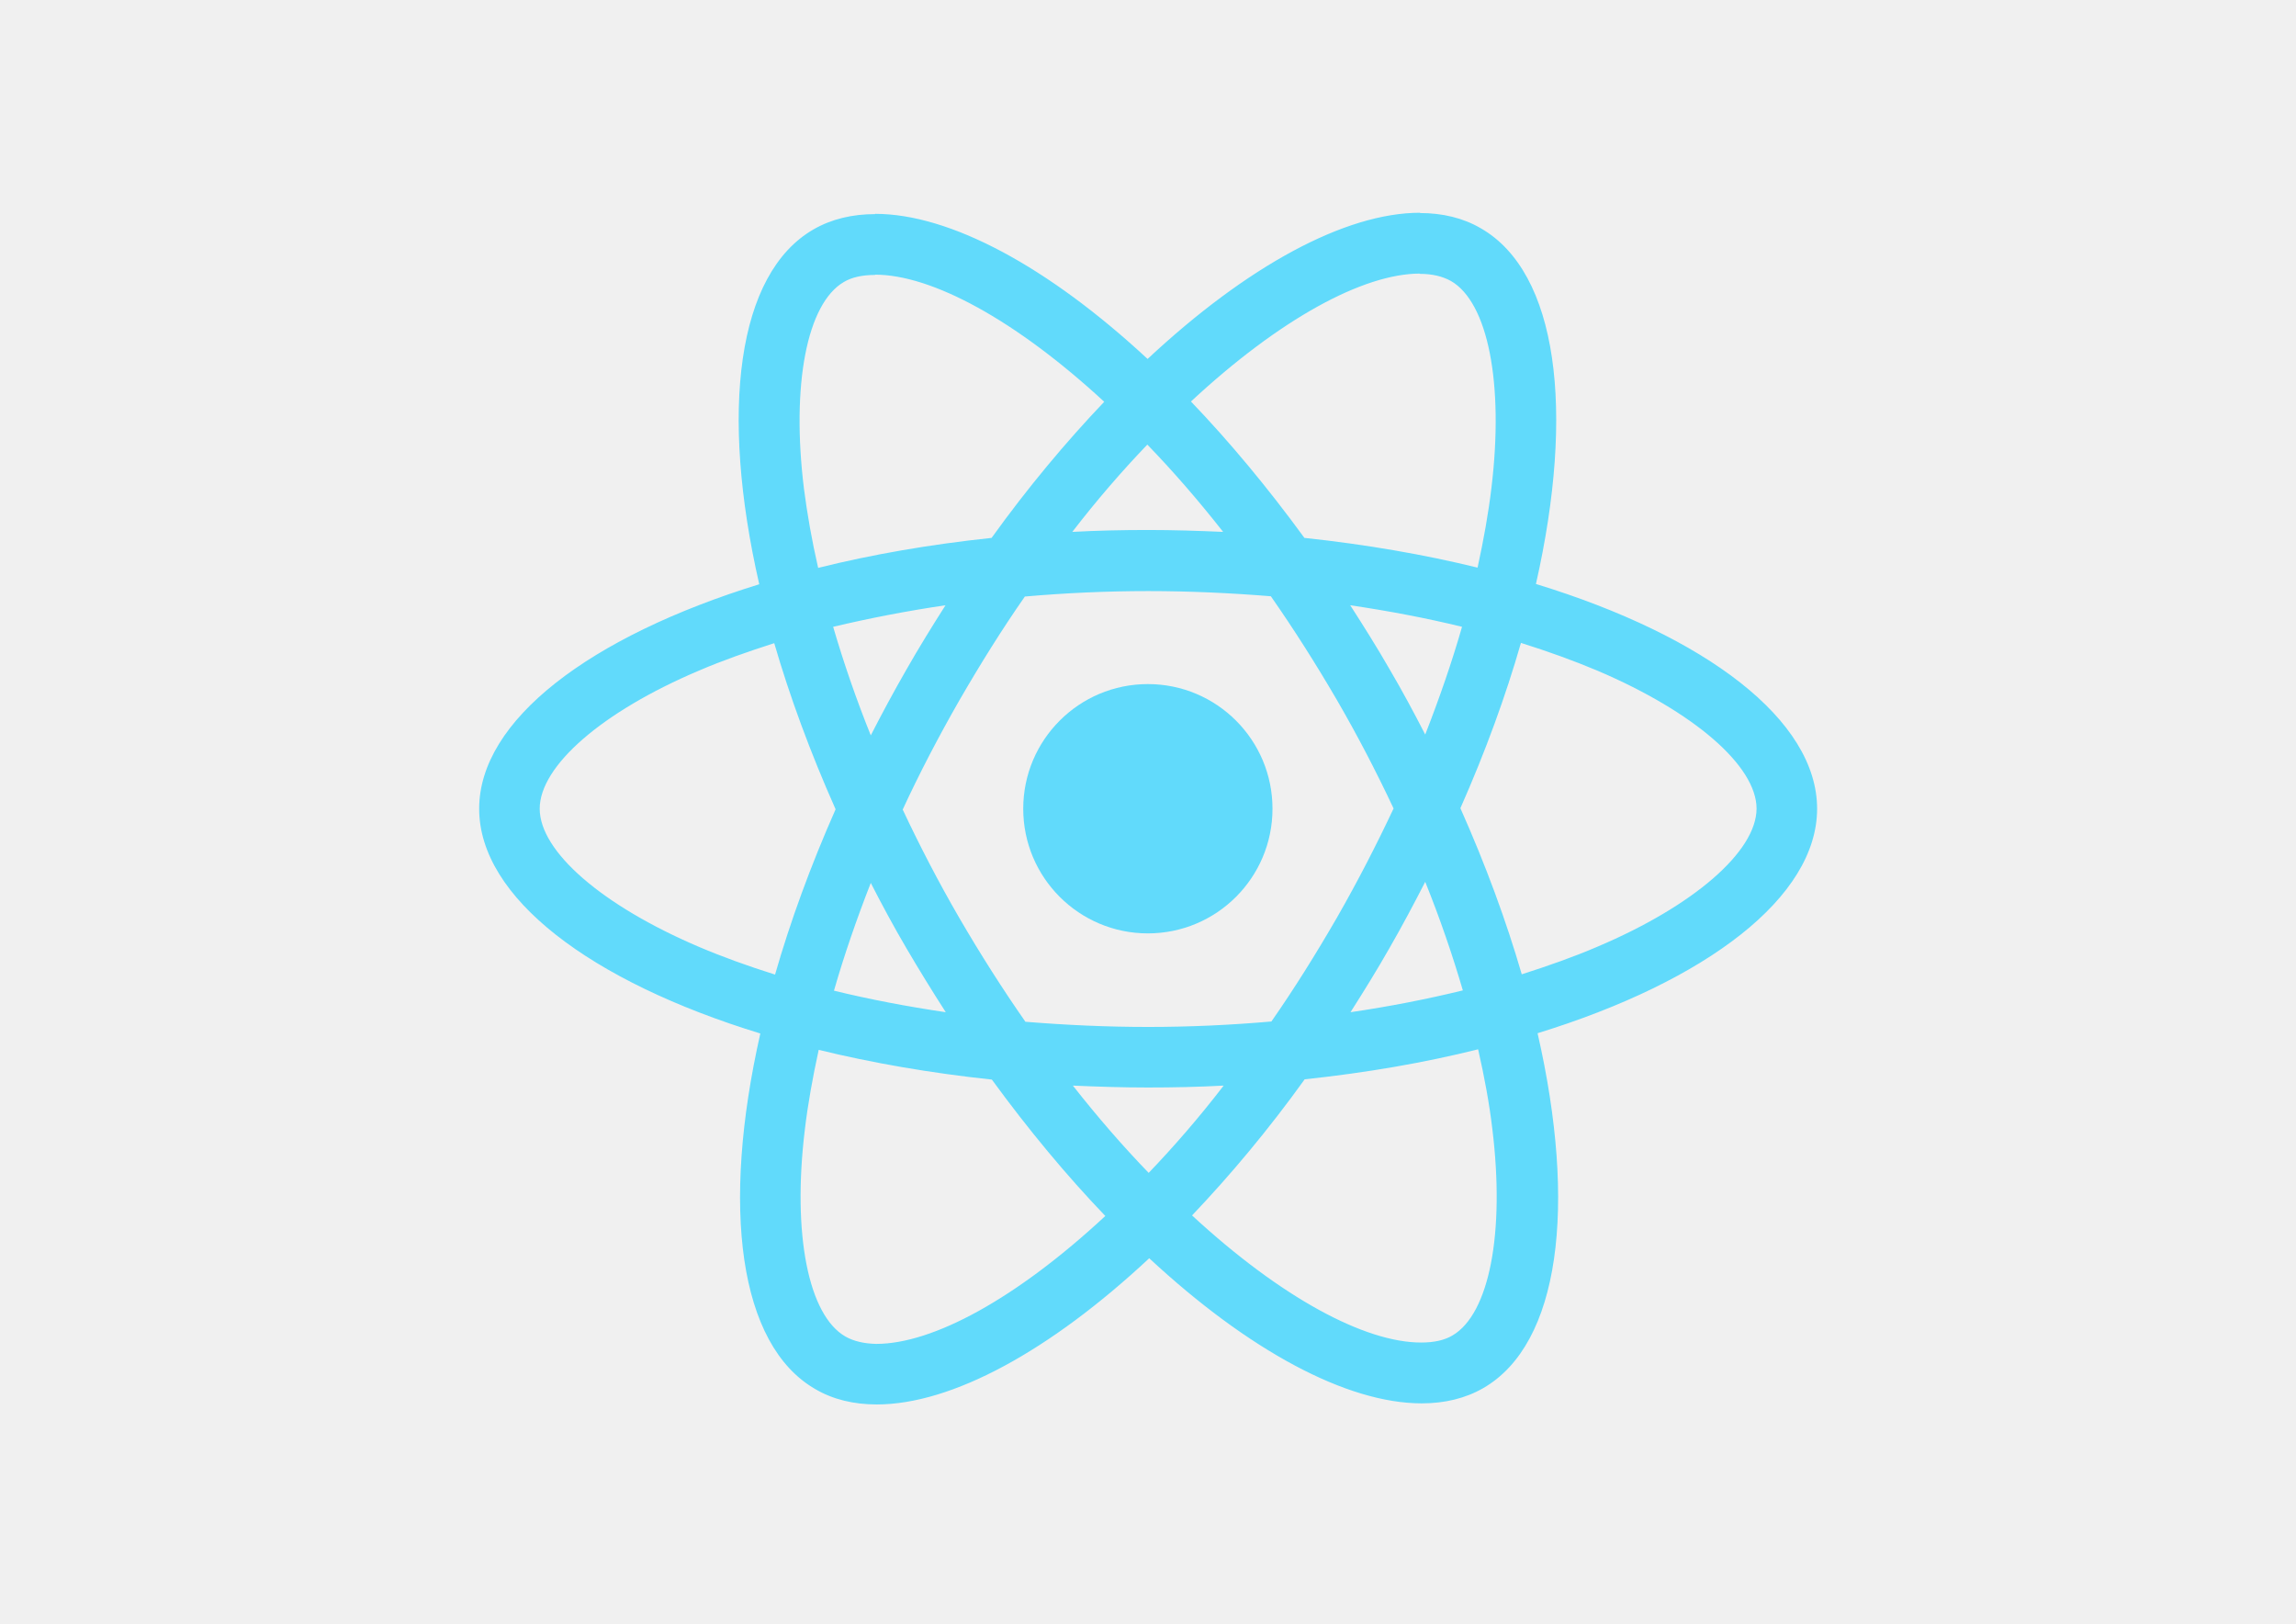
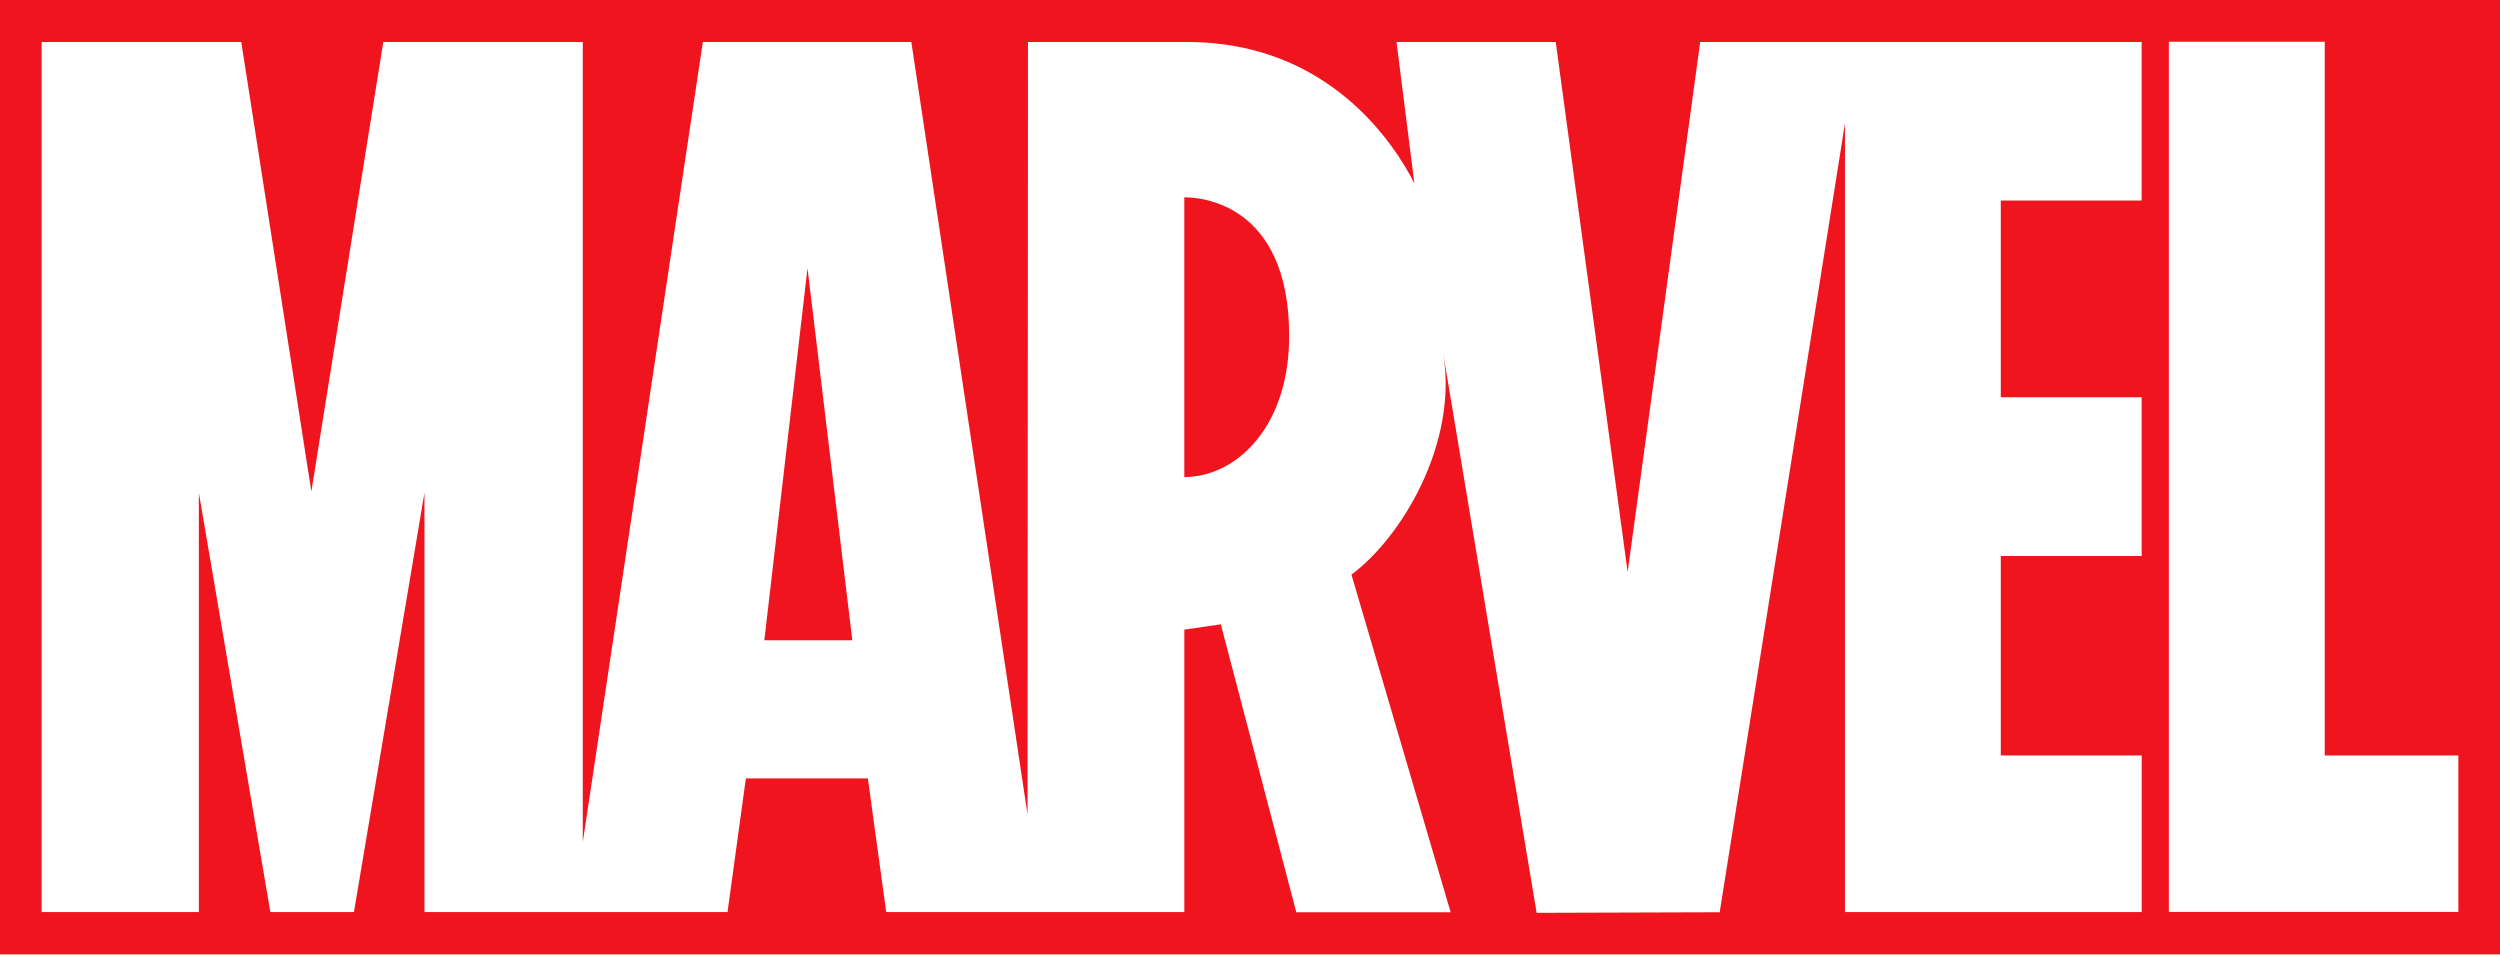
- <svg xmlns="http://www.w3.org/2000/svg" viewBox="0 0 841.9 595.3">
-   <g fill="#61DAFB">
-     <path d="M666.3 296.5c0-32.5-40.7-63.3-103.1-82.4 14.4-63.6 8-114.2-20.2-130.4-6.5-3.8-14.1-5.6-22.4-5.6v22.3c4.6 0 8.3.9 11.4 2.6 13.6 7.8 19.5 37.5 14.9 75.7-1.1 9.4-2.9 19.3-5.1 29.4-19.6-4.8-41-8.5-63.5-10.9-13.5-18.5-27.5-35.3-41.6-50 32.6-30.3 63.2-46.9 84-46.9V78c-27.5 0-63.5 19.6-99.9 53.6-36.4-33.8-72.4-53.2-99.9-53.2v22.3c20.7 0 51.4 16.5 84 46.6-14 14.7-28 31.4-41.3 49.9-22.6 2.4-44 6.1-63.6 11-2.3-10-4-19.7-5.2-29-4.7-38.2 1.1-67.9 14.6-75.8 3-1.8 6.9-2.6 11.5-2.6V78.5c-8.4 0-16 1.8-22.6 5.6-28.1 16.2-34.4 66.7-19.9 130.1-62.2 19.2-102.7 49.9-102.7 82.3 0 32.5 40.7 63.3 103.1 82.4-14.4 63.6-8 114.2 20.2 130.4 6.5 3.8 14.1 5.6 22.5 5.6 27.5 0 63.5-19.6 99.9-53.6 36.4 33.8 72.4 53.2 99.9 53.2 8.4 0 16-1.8 22.6-5.6 28.1-16.2 34.4-66.7 19.9-130.1 62-19.1 102.5-49.9 102.5-82.3zm-130.2-66.7c-3.7 12.9-8.3 26.2-13.5 39.5-4.1-8-8.4-16-13.1-24-4.6-8-9.5-15.8-14.4-23.4 14.2 2.1 27.9 4.7 41 7.9zm-45.8 106.5c-7.8 13.5-15.8 26.3-24.1 38.2-14.9 1.3-30 2-45.2 2-15.1 0-30.2-.7-45-1.9-8.3-11.9-16.4-24.6-24.2-38-7.6-13.1-14.5-26.4-20.8-39.8 6.2-13.4 13.2-26.8 20.7-39.9 7.8-13.5 15.8-26.3 24.1-38.2 14.9-1.3 30-2 45.2-2 15.1 0 30.2.7 45 1.9 8.3 11.9 16.4 24.6 24.2 38 7.6 13.1 14.5 26.4 20.8 39.8-6.3 13.4-13.2 26.8-20.7 39.9zm32.3-13c5.4 13.4 10 26.8 13.8 39.8-13.1 3.2-26.9 5.9-41.2 8 4.9-7.7 9.8-15.6 14.4-23.7 4.6-8 8.9-16.1 13-24.1zM421.2 430c-9.3-9.6-18.6-20.3-27.8-32 9 .4 18.2.7 27.5.7 9.4 0 18.7-.2 27.8-.7-9 11.7-18.3 22.4-27.5 32zm-74.4-58.9c-14.2-2.1-27.9-4.7-41-7.9 3.7-12.9 8.3-26.2 13.5-39.5 4.1 8 8.4 16 13.1 24 4.7 8 9.5 15.8 14.4 23.4zM420.7 163c9.3 9.6 18.6 20.3 27.8 32-9-.4-18.2-.7-27.5-.7-9.4 0-18.7.2-27.8.7 9-11.7 18.3-22.4 27.5-32zm-74 58.9c-4.9 7.7-9.8 15.6-14.4 23.7-4.6 8-8.9 16-13 24-5.4-13.4-10-26.8-13.8-39.8 13.1-3.1 26.9-5.8 41.2-7.9zm-90.5 125.2c-35.4-15.1-58.3-34.9-58.3-50.6 0-15.7 22.9-35.6 58.3-50.6 8.6-3.7 18-7 27.7-10.1 5.7 19.6 13.2 40 22.5 60.9-9.2 20.8-16.6 41.1-22.2 60.6-9.9-3.1-19.3-6.5-28-10.2zM310 490c-13.6-7.8-19.5-37.5-14.9-75.7 1.1-9.4 2.9-19.3 5.1-29.4 19.6 4.8 41 8.5 63.5 10.9 13.5 18.5 27.5 35.3 41.6 50-32.6 30.3-63.2 46.9-84 46.9-4.5-.1-8.3-1-11.3-2.7zm237.2-76.2c4.7 38.2-1.1 67.9-14.6 75.8-3 1.8-6.9 2.6-11.5 2.6-20.7 0-51.4-16.5-84-46.6 14-14.7 28-31.4 41.3-49.9 22.6-2.4 44-6.1 63.6-11 2.3 10.1 4.1 19.8 5.2 29.1zm38.5-66.7c-8.6 3.7-18 7-27.7 10.1-5.7-19.6-13.2-40-22.5-60.9 9.2-20.8 16.6-41.1 22.2-60.6 9.9 3.1 19.3 6.5 28.1 10.2 35.4 15.1 58.3 34.9 58.3 50.6-.1 15.7-23 35.6-58.4 50.6zM320.8 78.4z" />
-     <circle cx="420.9" cy="296.5" r="45.7" />
-     <path d="M520.5 78.1z" />
-   </g>
+ <svg xmlns="http://www.w3.org/2000/svg" viewBox="0 0 654.48 249.84">
+   <style>.brick{fill:#f0141e;}.copy{fill:#fff;}</style>
+   <rect class="brick" width="654.48" height="249.84" />
+   <path class="copy" d="M560.67,52.5V11H445.1l-19,138.76L407.28,11H365.6l4.67,37c-4.81-9.49-21.87-37-59.42-37-.25,0-41.73,0-41.73,0L269,213.21,238.58,11l-54.58,0L152.57,220.48V11H100.34L81.51,128.67,63.16,11H10.9V238.77H52.06V129L70.78,238.77H92.66L111.12,129V238.77h79.34l4.8-35h31.94l4.8,35,77.89,0h.06v0h.1V164.83l9.55-1.39,19.76,75.38h40.29v0h.12L353.8,150.43c13.14-9.74,28-34.43,24-58h0c0,.3,24.48,146.54,24.48,146.54l47.92-.15L483,32.28V238.77h77.68v-41H523.79V145.56h36.88V104H523.79V52.5ZM200.1,167.61,211.4,70.2l11.73,97.41h-23Zm119.62-45a22.49,22.49,0,0,1-9.68,2.29V51.66h.2c3.22,0,27.25,1,27.25,36.24C337.5,106.33,329.32,118,319.72,122.64Zm323.86,75.13v41H567.79V10.92H608.6V197.77h35Z" />
</svg>
